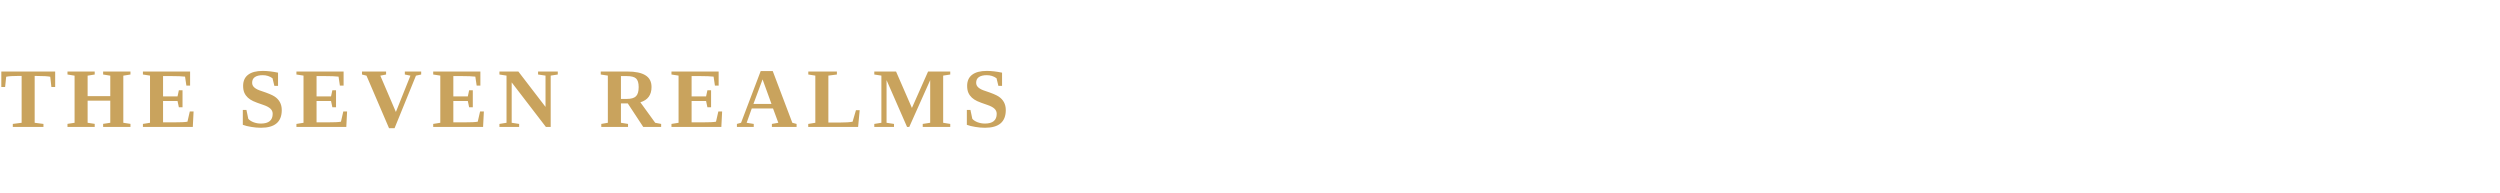
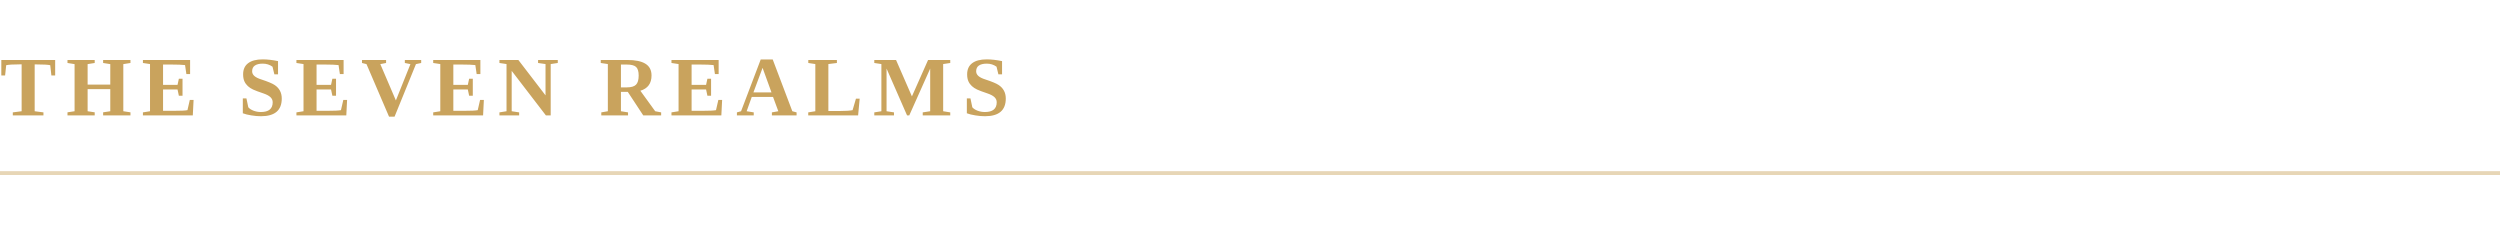
- <svg xmlns="http://www.w3.org/2000/svg" width="650" height="50" viewBox="0 0 650 50">
-   <rect width="650" height="50" fill="transparent" />
-   <text x="0" y="33" fill="#C9A35D" font-family="Cinzel, Georgia, 'Times New Roman', serif" font-size="22" font-weight="600" letter-spacing="2.5">
+ <svg xmlns="http://www.w3.org/2000/svg" width="650" height="65" viewBox="0 0 650 65">
+   <rect width="650" height="65" fill="transparent" />
+   <text x="0" y="30" fill="#C9A35D" font-family="Cinzel, Georgia, 'Times New Roman', serif" font-size="22" font-weight="600" letter-spacing="2.5">
    THE SEVEN REALMS
  </text>
+   <line x1="0" y1="45" x2="650" y2="45" stroke="#C9A35D" stroke-width="1" opacity="0.45" />
</svg>
